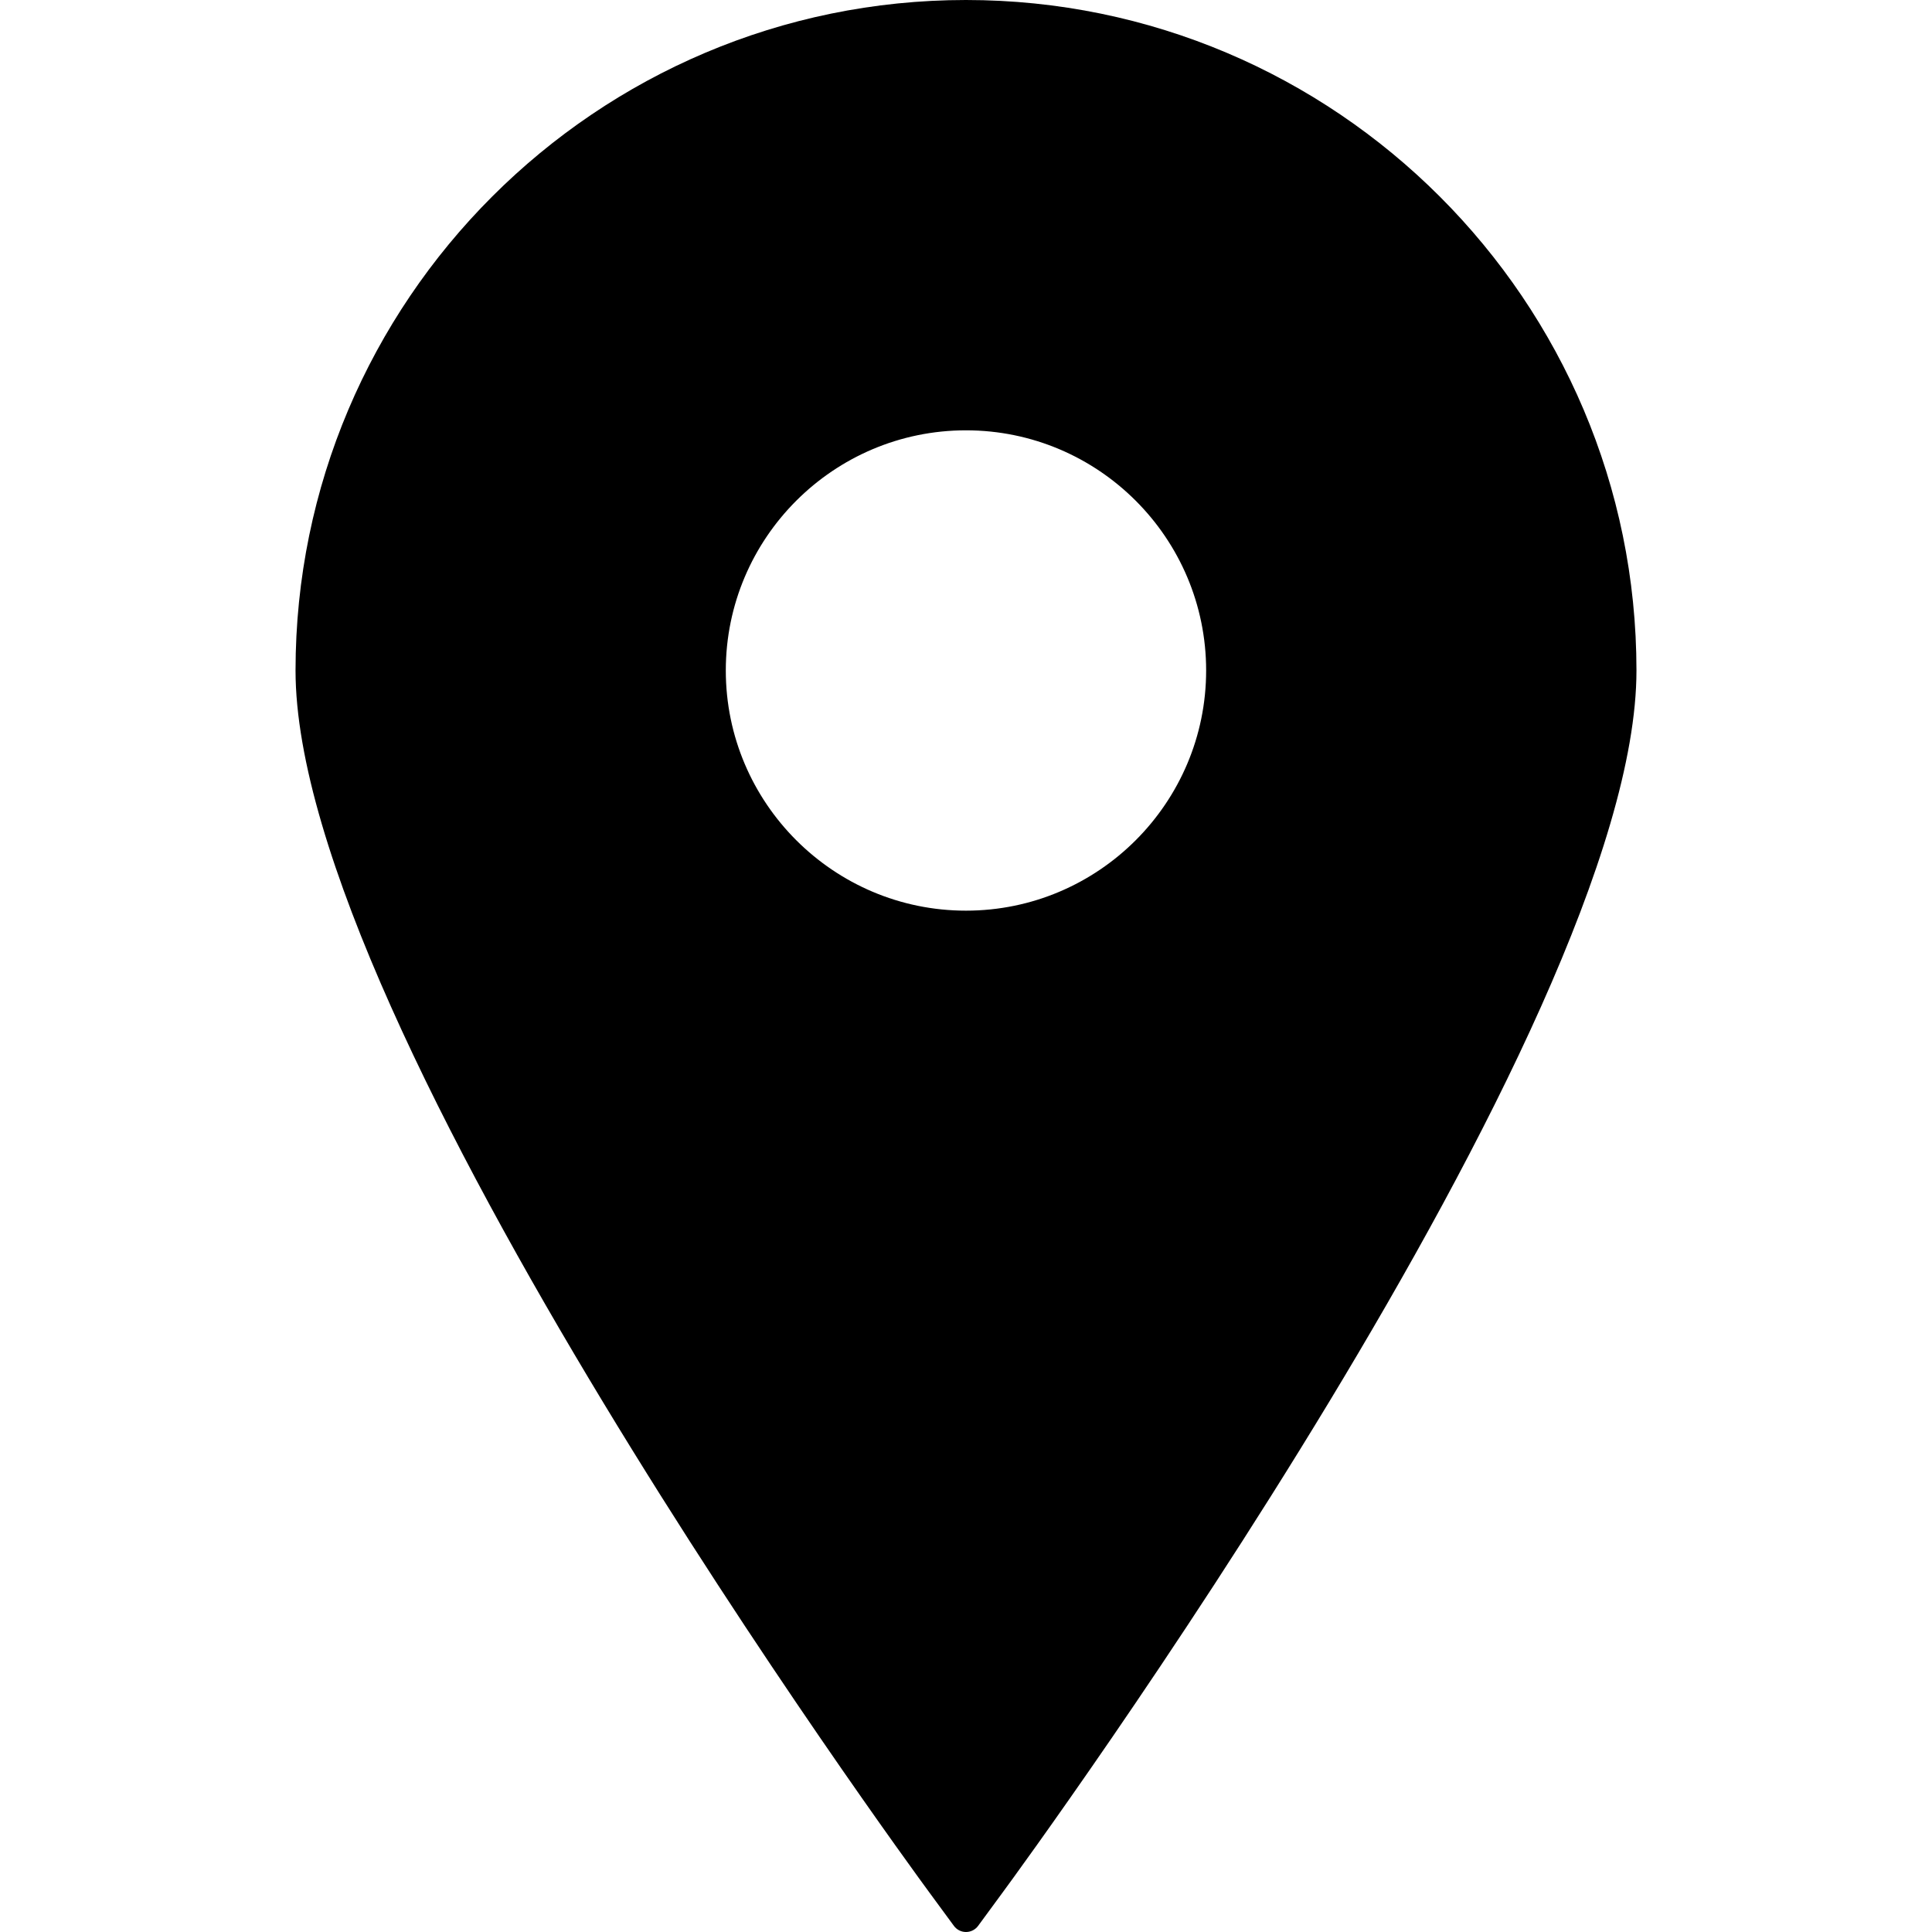
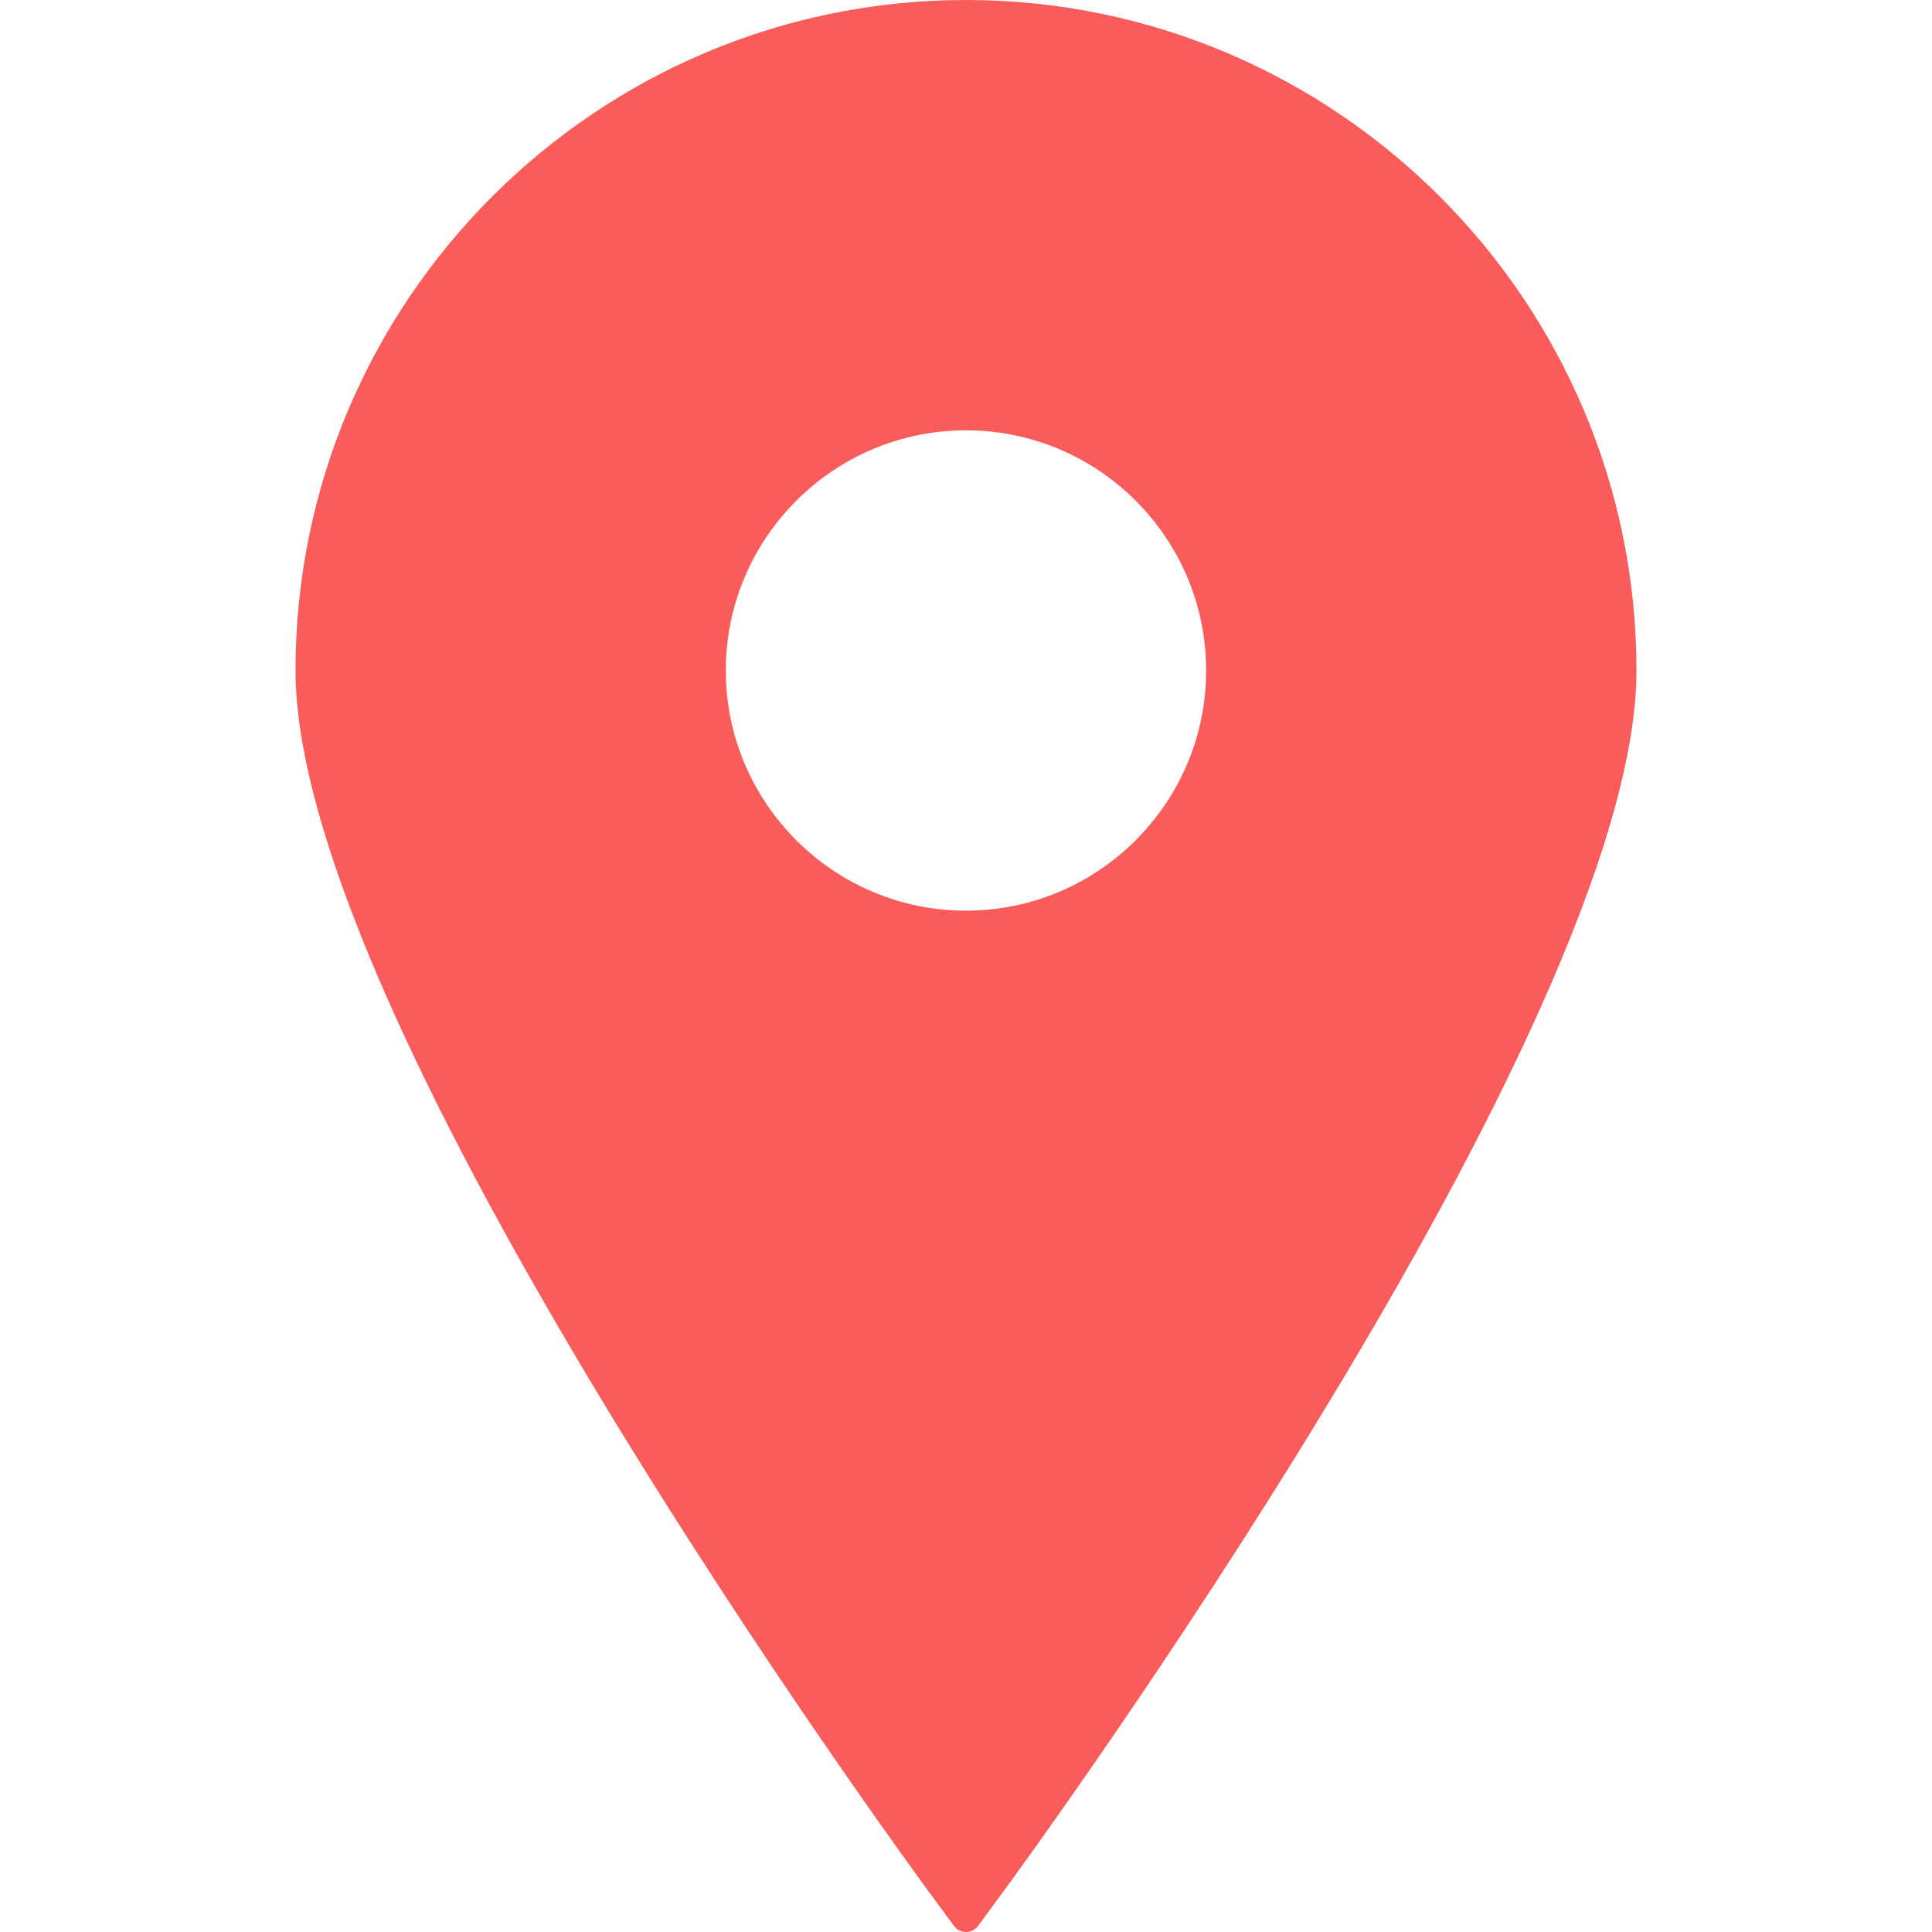
- <svg xmlns="http://www.w3.org/2000/svg" fill="#000000" version="1.1" id="Capa_1" width="12px" height="12px" viewBox="0 0 395.71 395.71" xml:space="preserve">
+ <svg xmlns="http://www.w3.org/2000/svg" fill="#f95c5a" version="1.1" id="Capa_1" width="12px" height="12px" viewBox="0 0 395.71 395.71" xml:space="preserve">
  <g>
    <path d="M197.849,0C122.131,0,60.531,61.609,60.531,137.329c0,72.887,124.591,243.177,129.896,250.388l4.951,6.738   c0.579,0.792,1.501,1.255,2.471,1.255c0.985,0,1.901-0.463,2.486-1.255l4.948-6.738c5.308-7.211,129.896-177.501,129.896-250.388   C335.179,61.609,273.569,0,197.849,0z M197.849,88.138c27.13,0,49.191,22.062,49.191,49.191c0,27.115-22.062,49.191-49.191,49.191   c-27.114,0-49.191-22.076-49.191-49.191C148.658,110.2,170.734,88.138,197.849,88.138z" />
  </g>
</svg>
